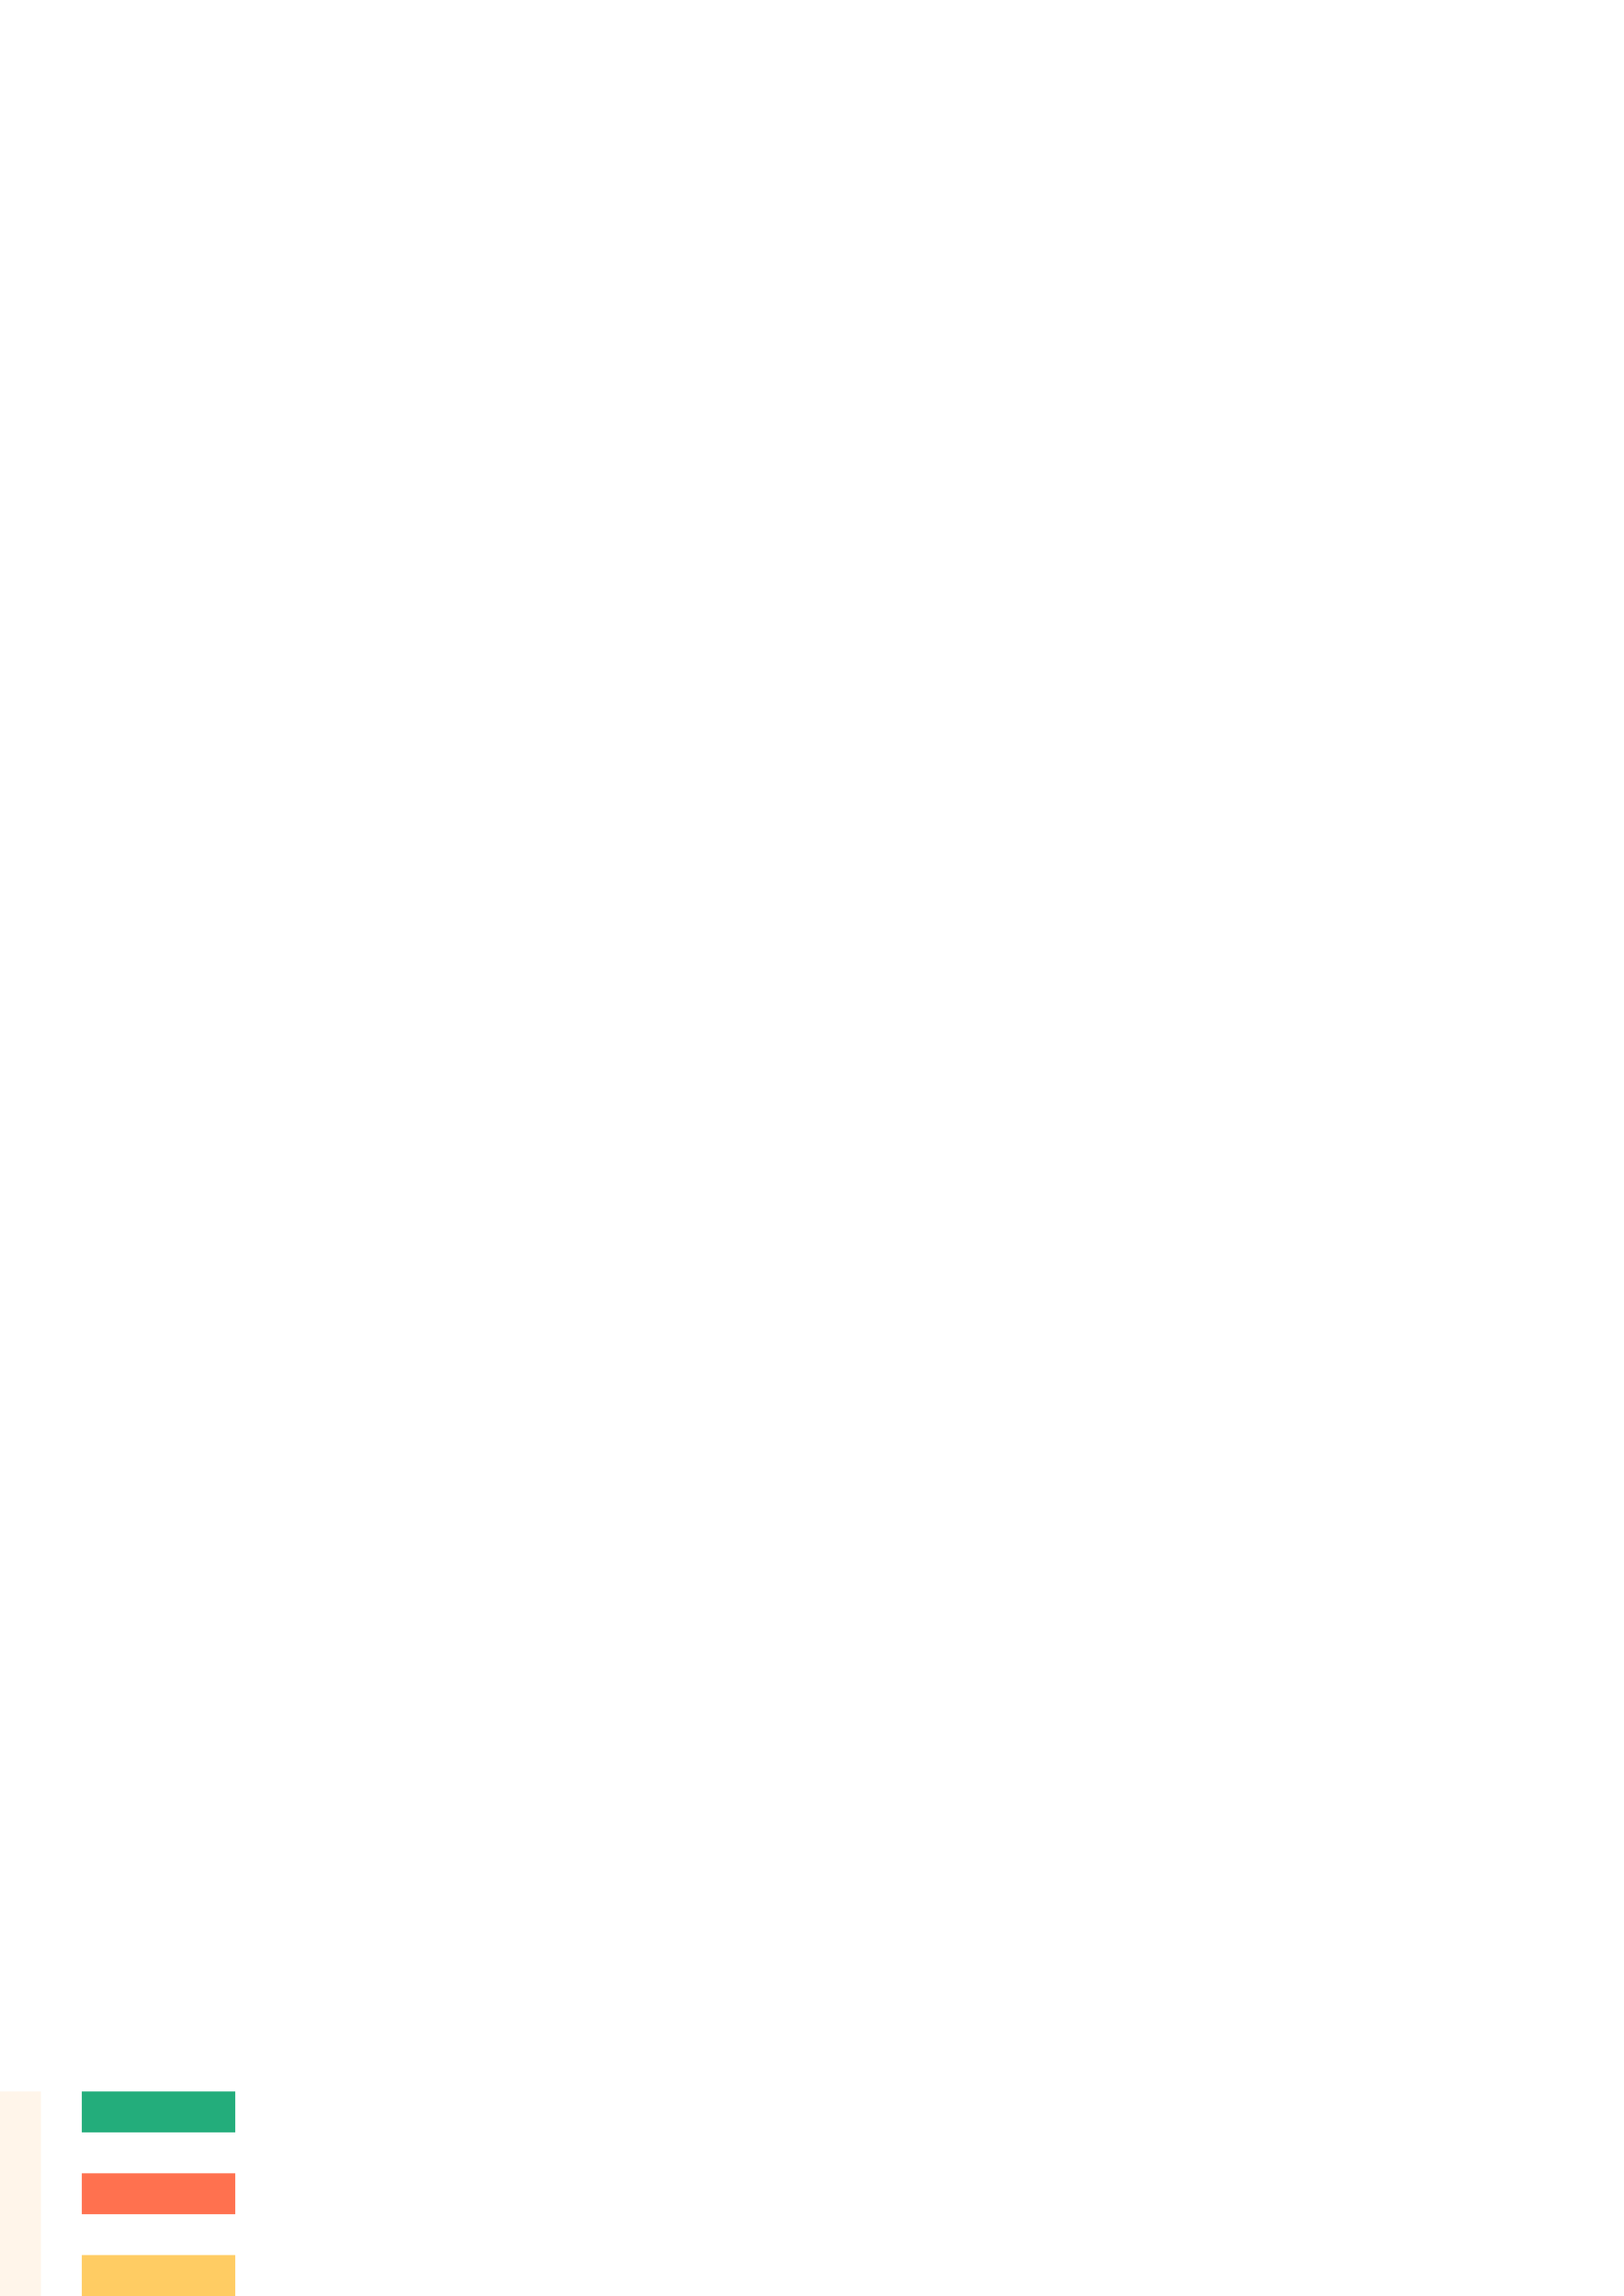
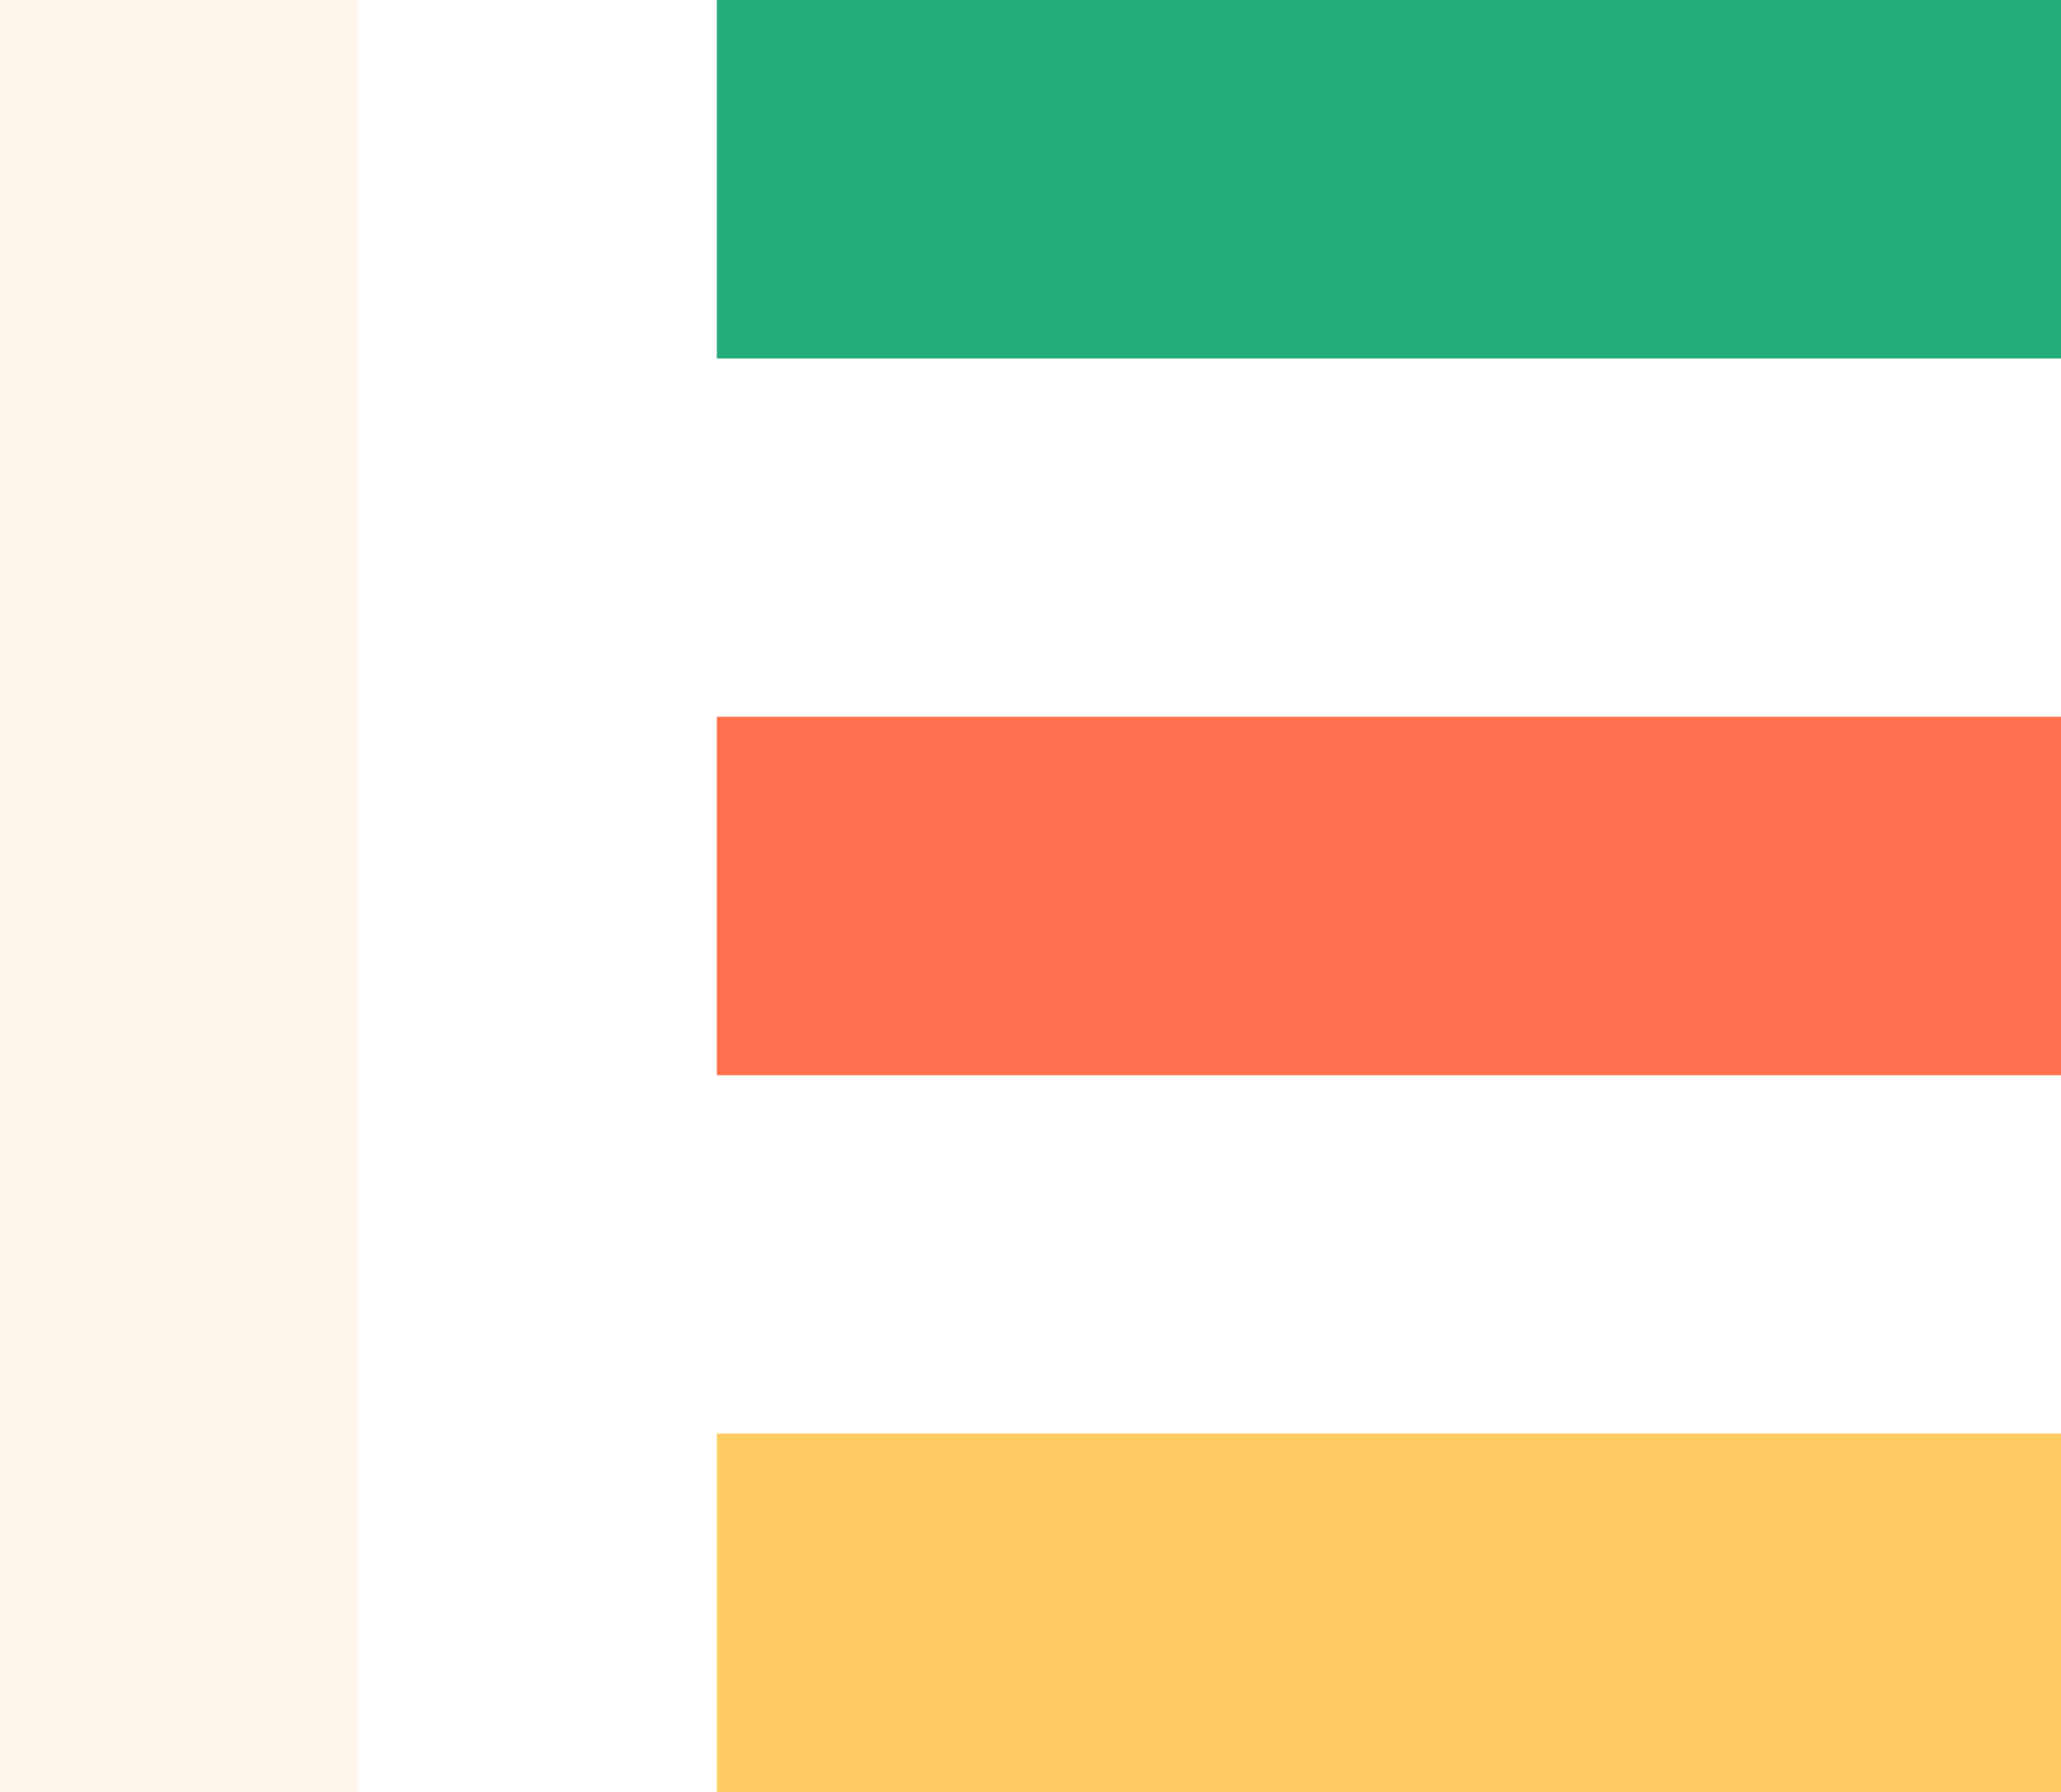
- <svg xmlns="http://www.w3.org/2000/svg" width="210mm" height="297mm" viewBox="0 0 210 297" version="1.1" id="svg8">
+ <svg xmlns="http://www.w3.org/2000/svg" width="115" height="100" viewBox="0 0 30.427 26.458" version="1.1" id="svg8">
  <defs id="defs2" />
-   <g id="layer1">
+   <g id="layer1" transform="translate(0,-270.5417)">
    <rect style="fill:#ffcc63;fill-opacity:1;stroke:none;stroke-width:0.243" id="rect1092" width="19.844" height="5.292" x="10.583" y="291.708" />
    <rect style="fill:#fff5ea;fill-opacity:1;stroke:none;stroke-width:0.281" id="rect1092-0-6-4" width="26.458" height="5.292" x="270.542" y="-5.292" transform="rotate(90)" />
    <rect style="fill:#23ad7b;fill-opacity:1;stroke:none;stroke-width:0.243" id="rect1092-5" width="19.844" height="5.292" x="10.583" y="270.542" />
    <rect style="fill:#ff714f;fill-opacity:1;stroke:none;stroke-width:0.243" id="rect1092-0" width="19.844" height="5.292" x="10.583" y="281.125" />
  </g>
</svg>
